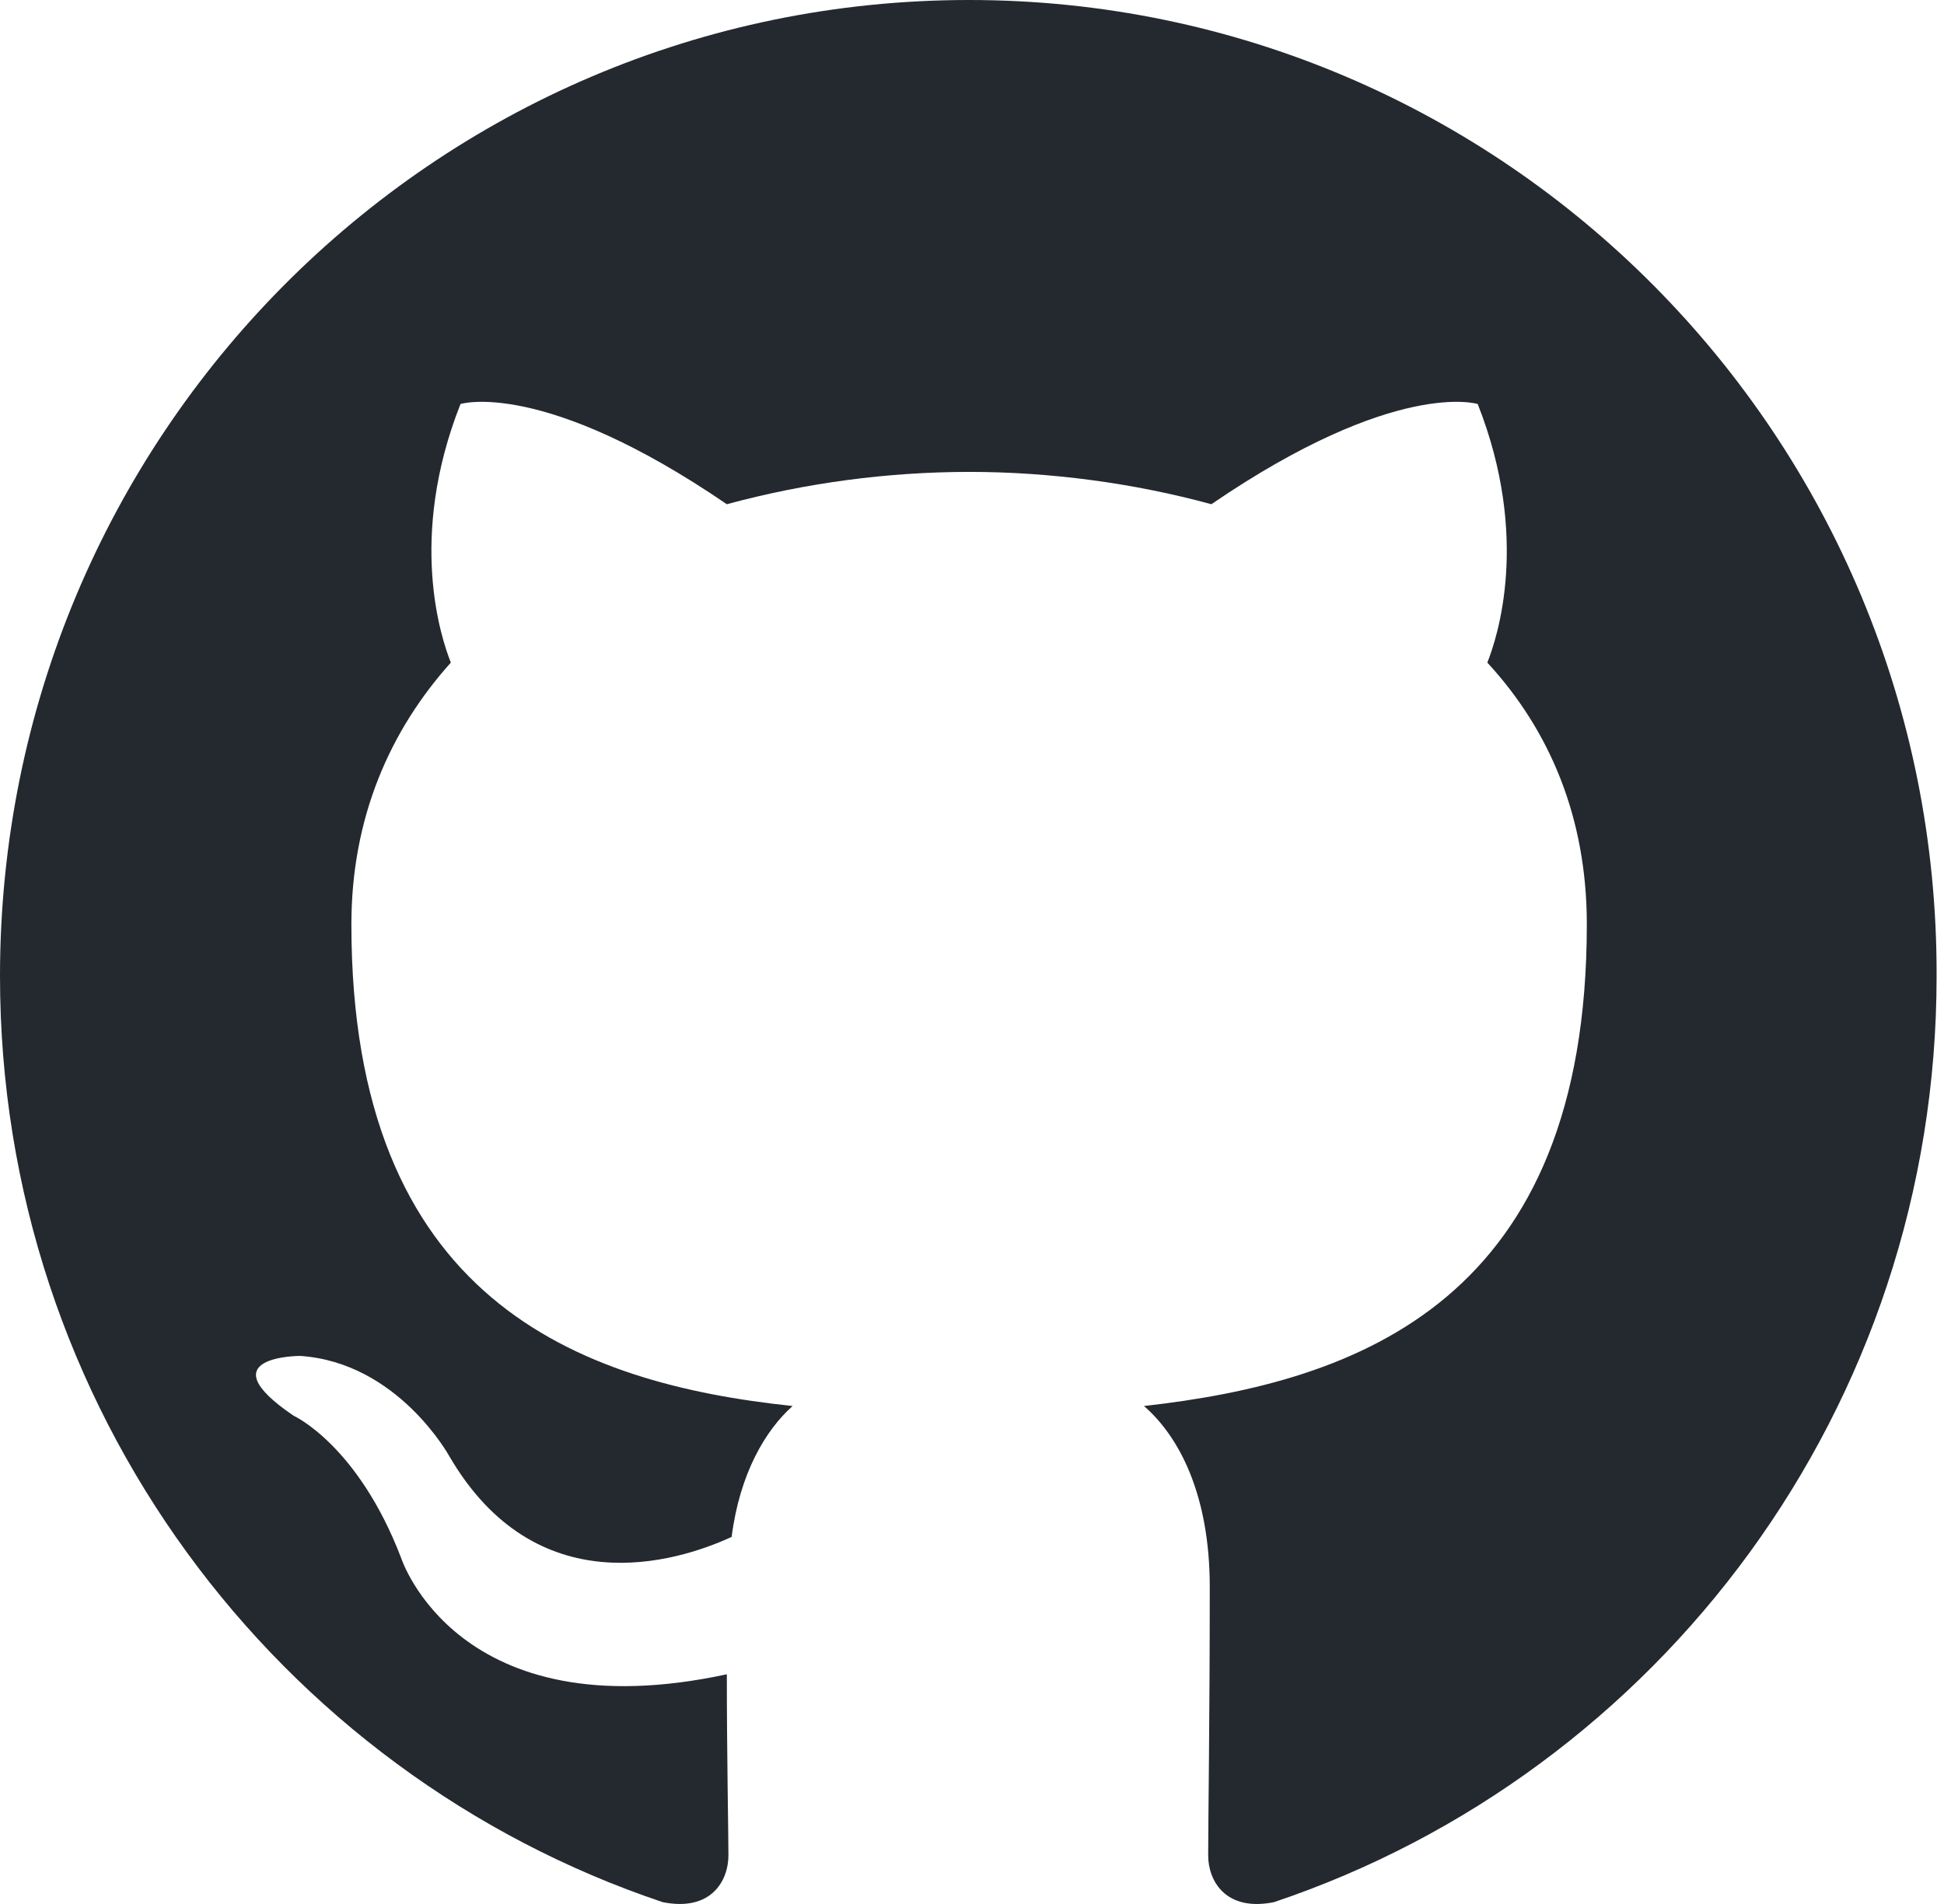
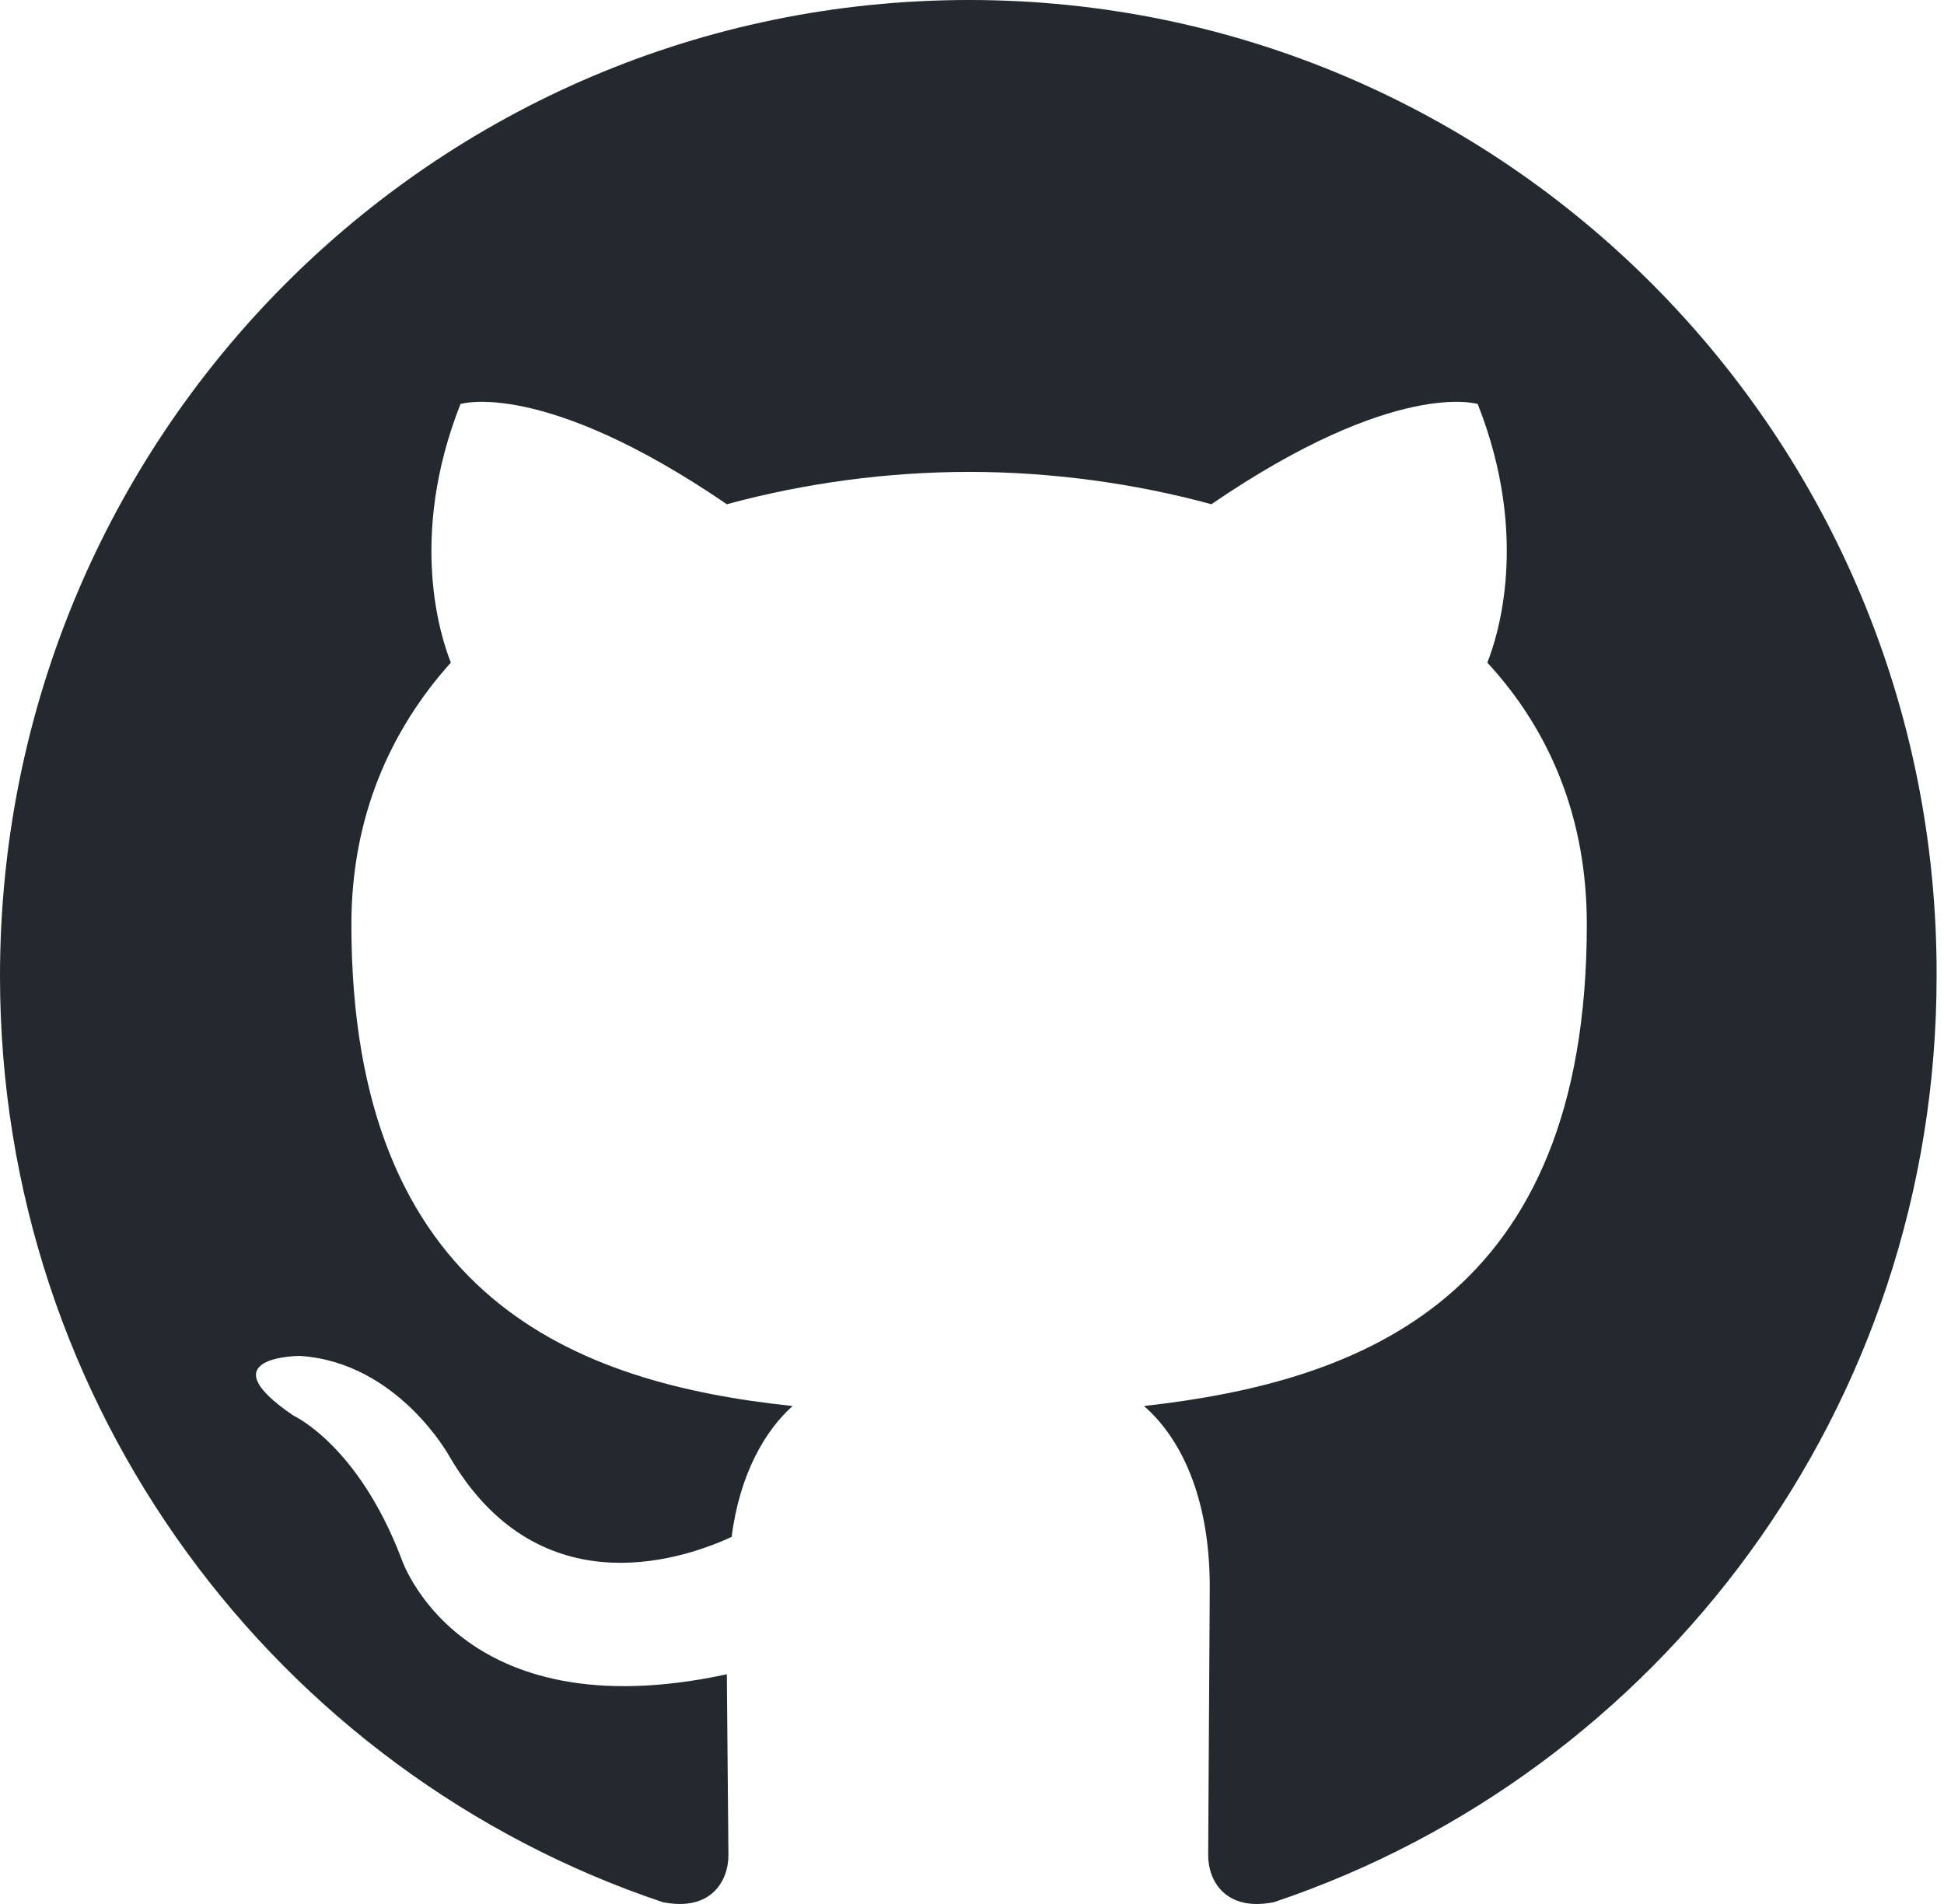
<svg xmlns="http://www.w3.org/2000/svg" width="98" height="96">
-   <path fill-rule="evenodd" clip-rule="evenodd" d="M48.854 0C21.839 0 0 22 0 49.217c0 21.756 13.993 40.172 33.405 46.69 2.427.49 3.316-1.059 3.316-2.362 0-1.141-.08-5.052-.08-9.127-13.59 2.934-16.42-5.867-16.42-5.867-2.184-5.704-5.42-7.17-5.42-7.17-4.448-3.015.324-3.015.324-3.015 4.934.326 7.523 5.052 7.523 5.052 4.367 7.496 11.404 5.378 14.235 4.074.404-3.178 1.699-5.378 3.074-6.6-10.839-1.141-22.243-5.378-22.243-24.283 0-5.378 1.94-9.778 5.014-13.2-.485-1.222-2.184-6.275.486-13.038 0 0 4.125-1.304 13.426 5.052a46.97 46.97 0 0 1 12.214-1.63c4.125 0 8.33.571 12.213 1.63 9.302-6.356 13.427-5.052 13.427-5.052 2.67 6.763.97 11.816.485 13.038 3.155 3.422 5.015 7.822 5.015 13.2 0 18.905-11.404 23.06-22.324 24.283 1.78 1.548 3.316 4.481 3.316 9.126 0 6.6-.08 11.897-.08 13.526 0 1.304.89 2.853 3.316 2.364 19.412-6.52 33.405-24.935 33.405-46.691C97.707 22 75.788 0 48.854 0z" fill="#24292f" />
+   <path fill-rule="evenodd" d="M48.854 0C21.839 0 0 22 0 49.217c0 21.756 13.993 40.172 33.405 46.69 2.427.49 3.316-1.059 3.316-2.362l-.08-9.127c-13.59 2.934-16.42-5.867-16.42-5.867-2.184-5.704-5.42-7.17-5.42-7.17-4.448-3.015.324-3.015.324-3.015 4.934.326 7.523 5.052 7.523 5.052 4.367 7.496 11.404 5.378 14.235 4.074.404-3.178 1.699-5.378 3.074-6.6-10.839-1.141-22.243-5.378-22.243-24.283 0-5.378 1.94-9.778 5.014-13.2-.485-1.222-2.184-6.275.486-13.038 0 0 4.125-1.304 13.426 5.052a46.97 46.97 0 0 1 12.214-1.63c4.125 0 8.33.571 12.213 1.63 9.302-6.356 13.427-5.052 13.427-5.052 2.67 6.763.97 11.816.485 13.038 3.155 3.422 5.015 7.822 5.015 13.2 0 18.905-11.404 23.06-22.324 24.283 1.78 1.548 3.316 4.481 3.316 9.126l-.08 13.526c0 1.304.89 2.853 3.316 2.364 19.412-6.52 33.405-24.935 33.405-46.691C97.707 22 75.788 0 48.854 0z" fill="#24292f" />
</svg>
